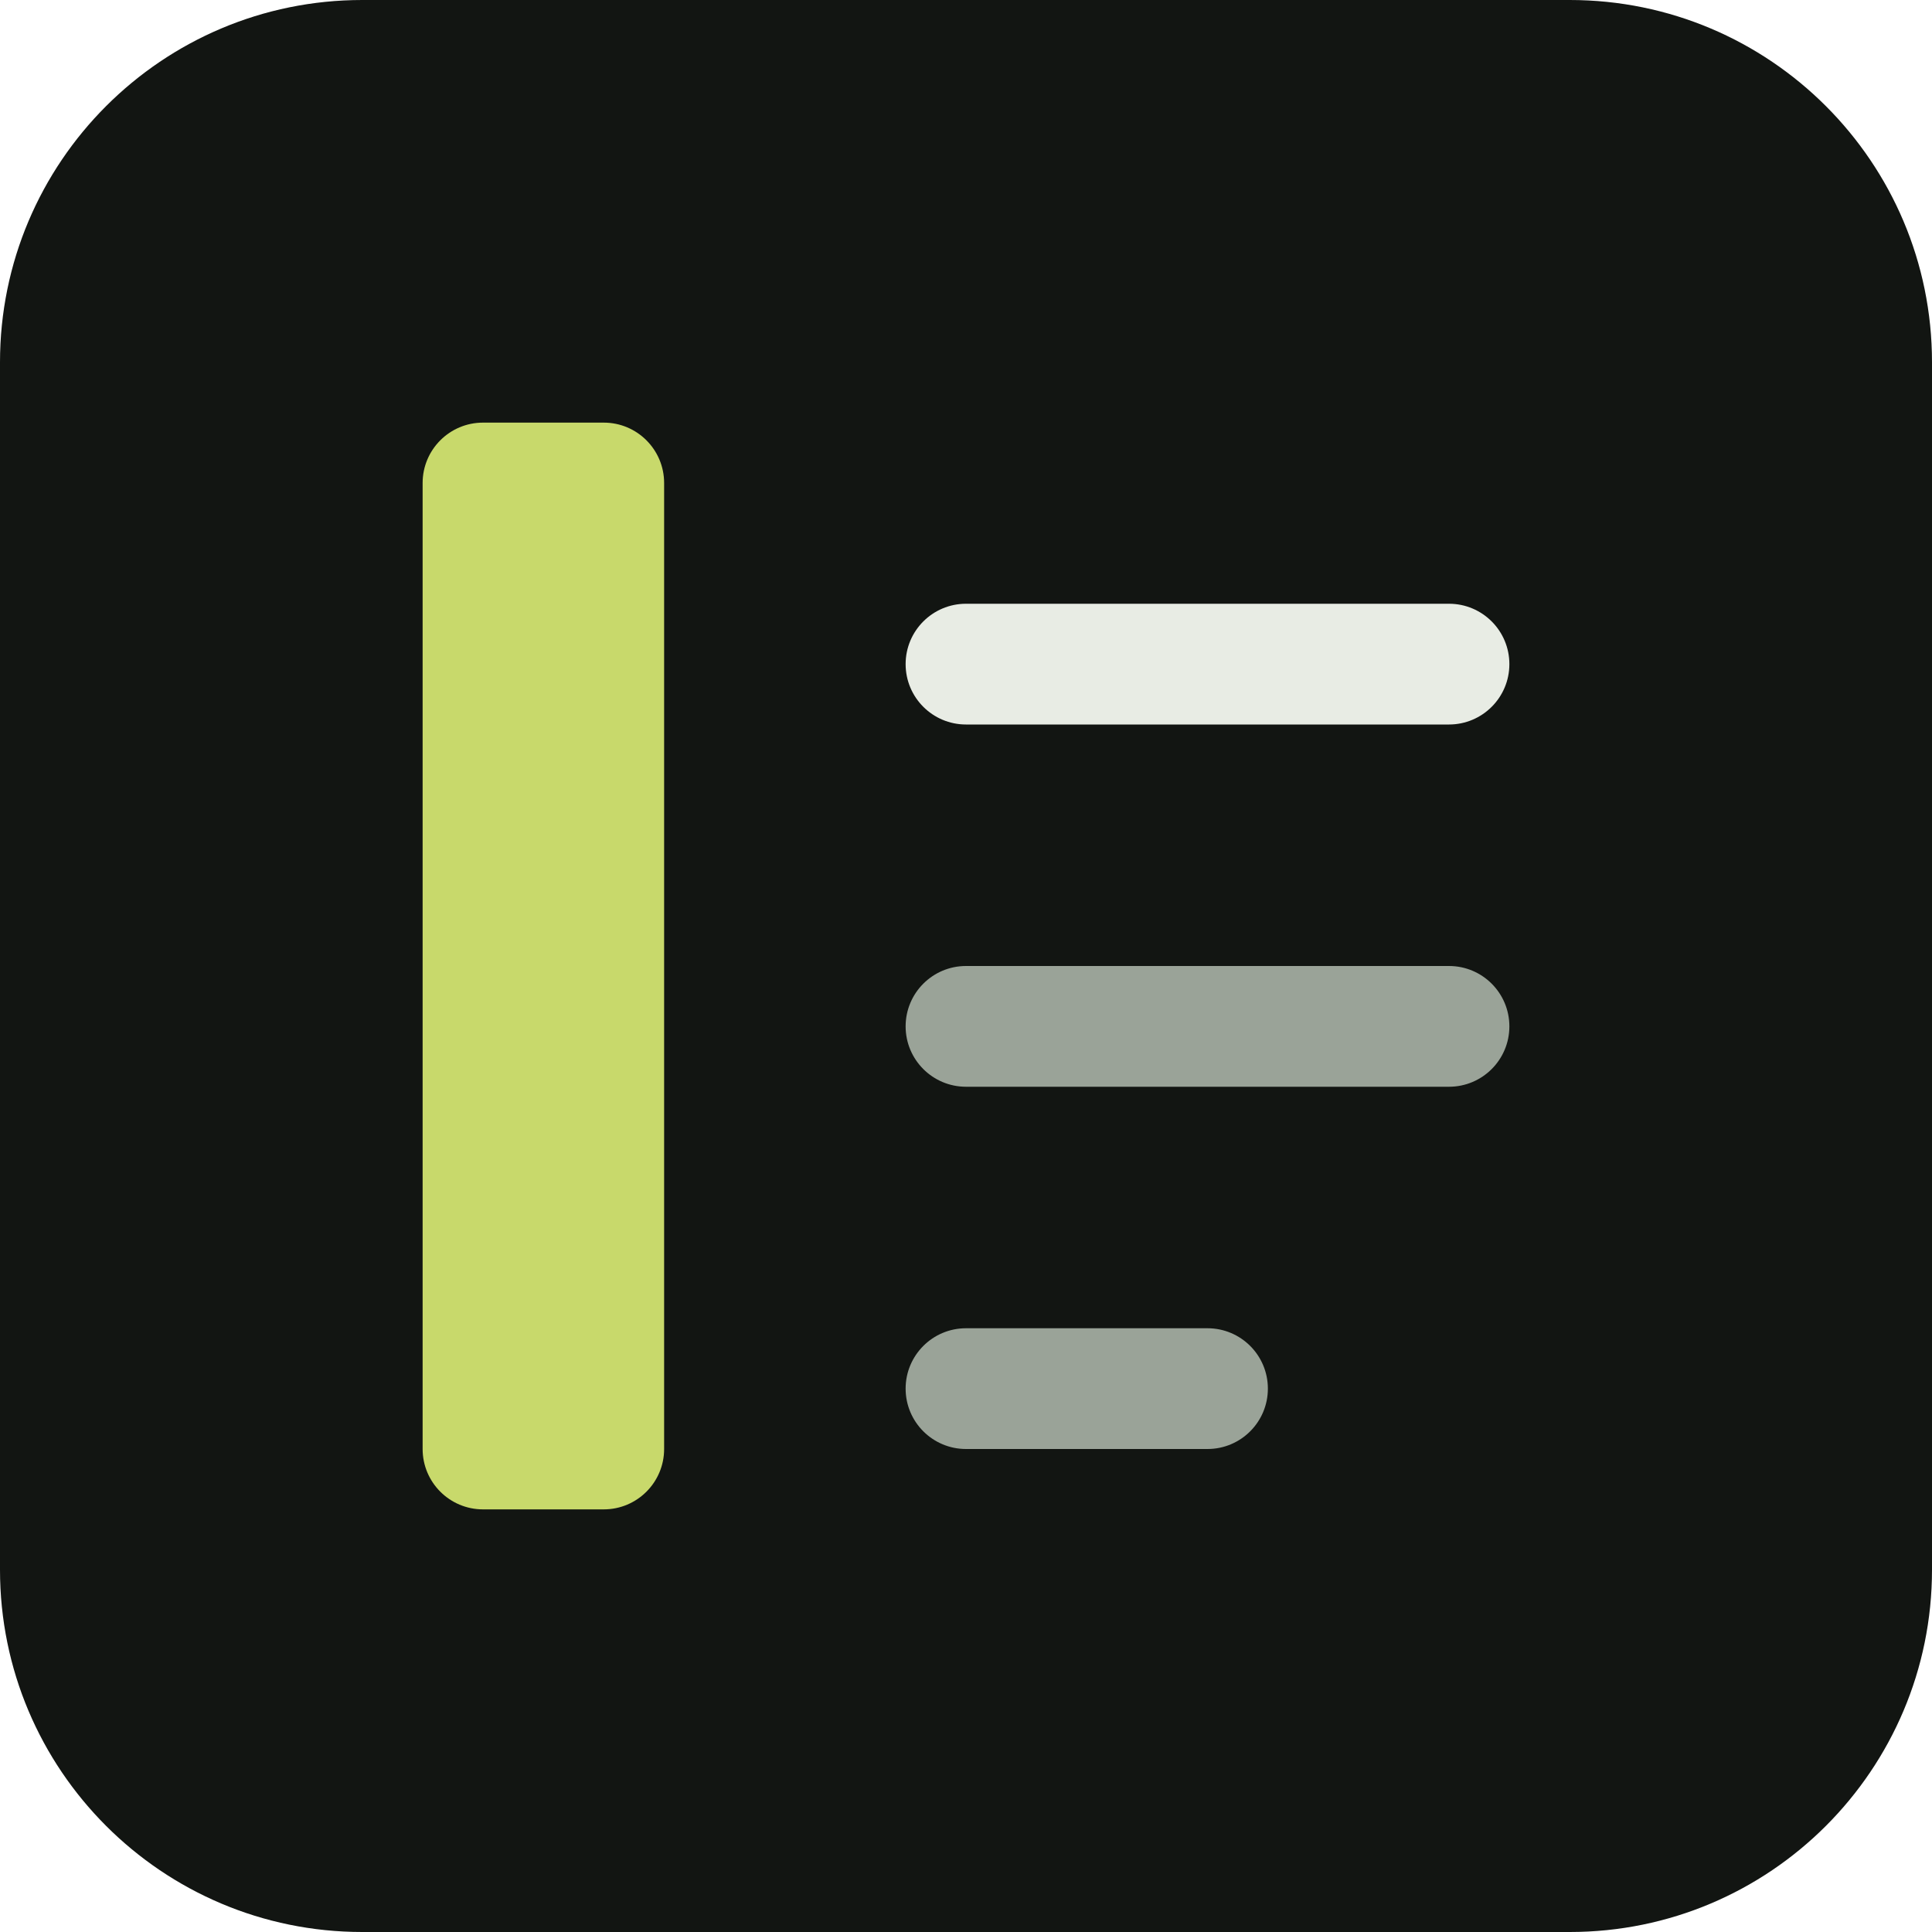
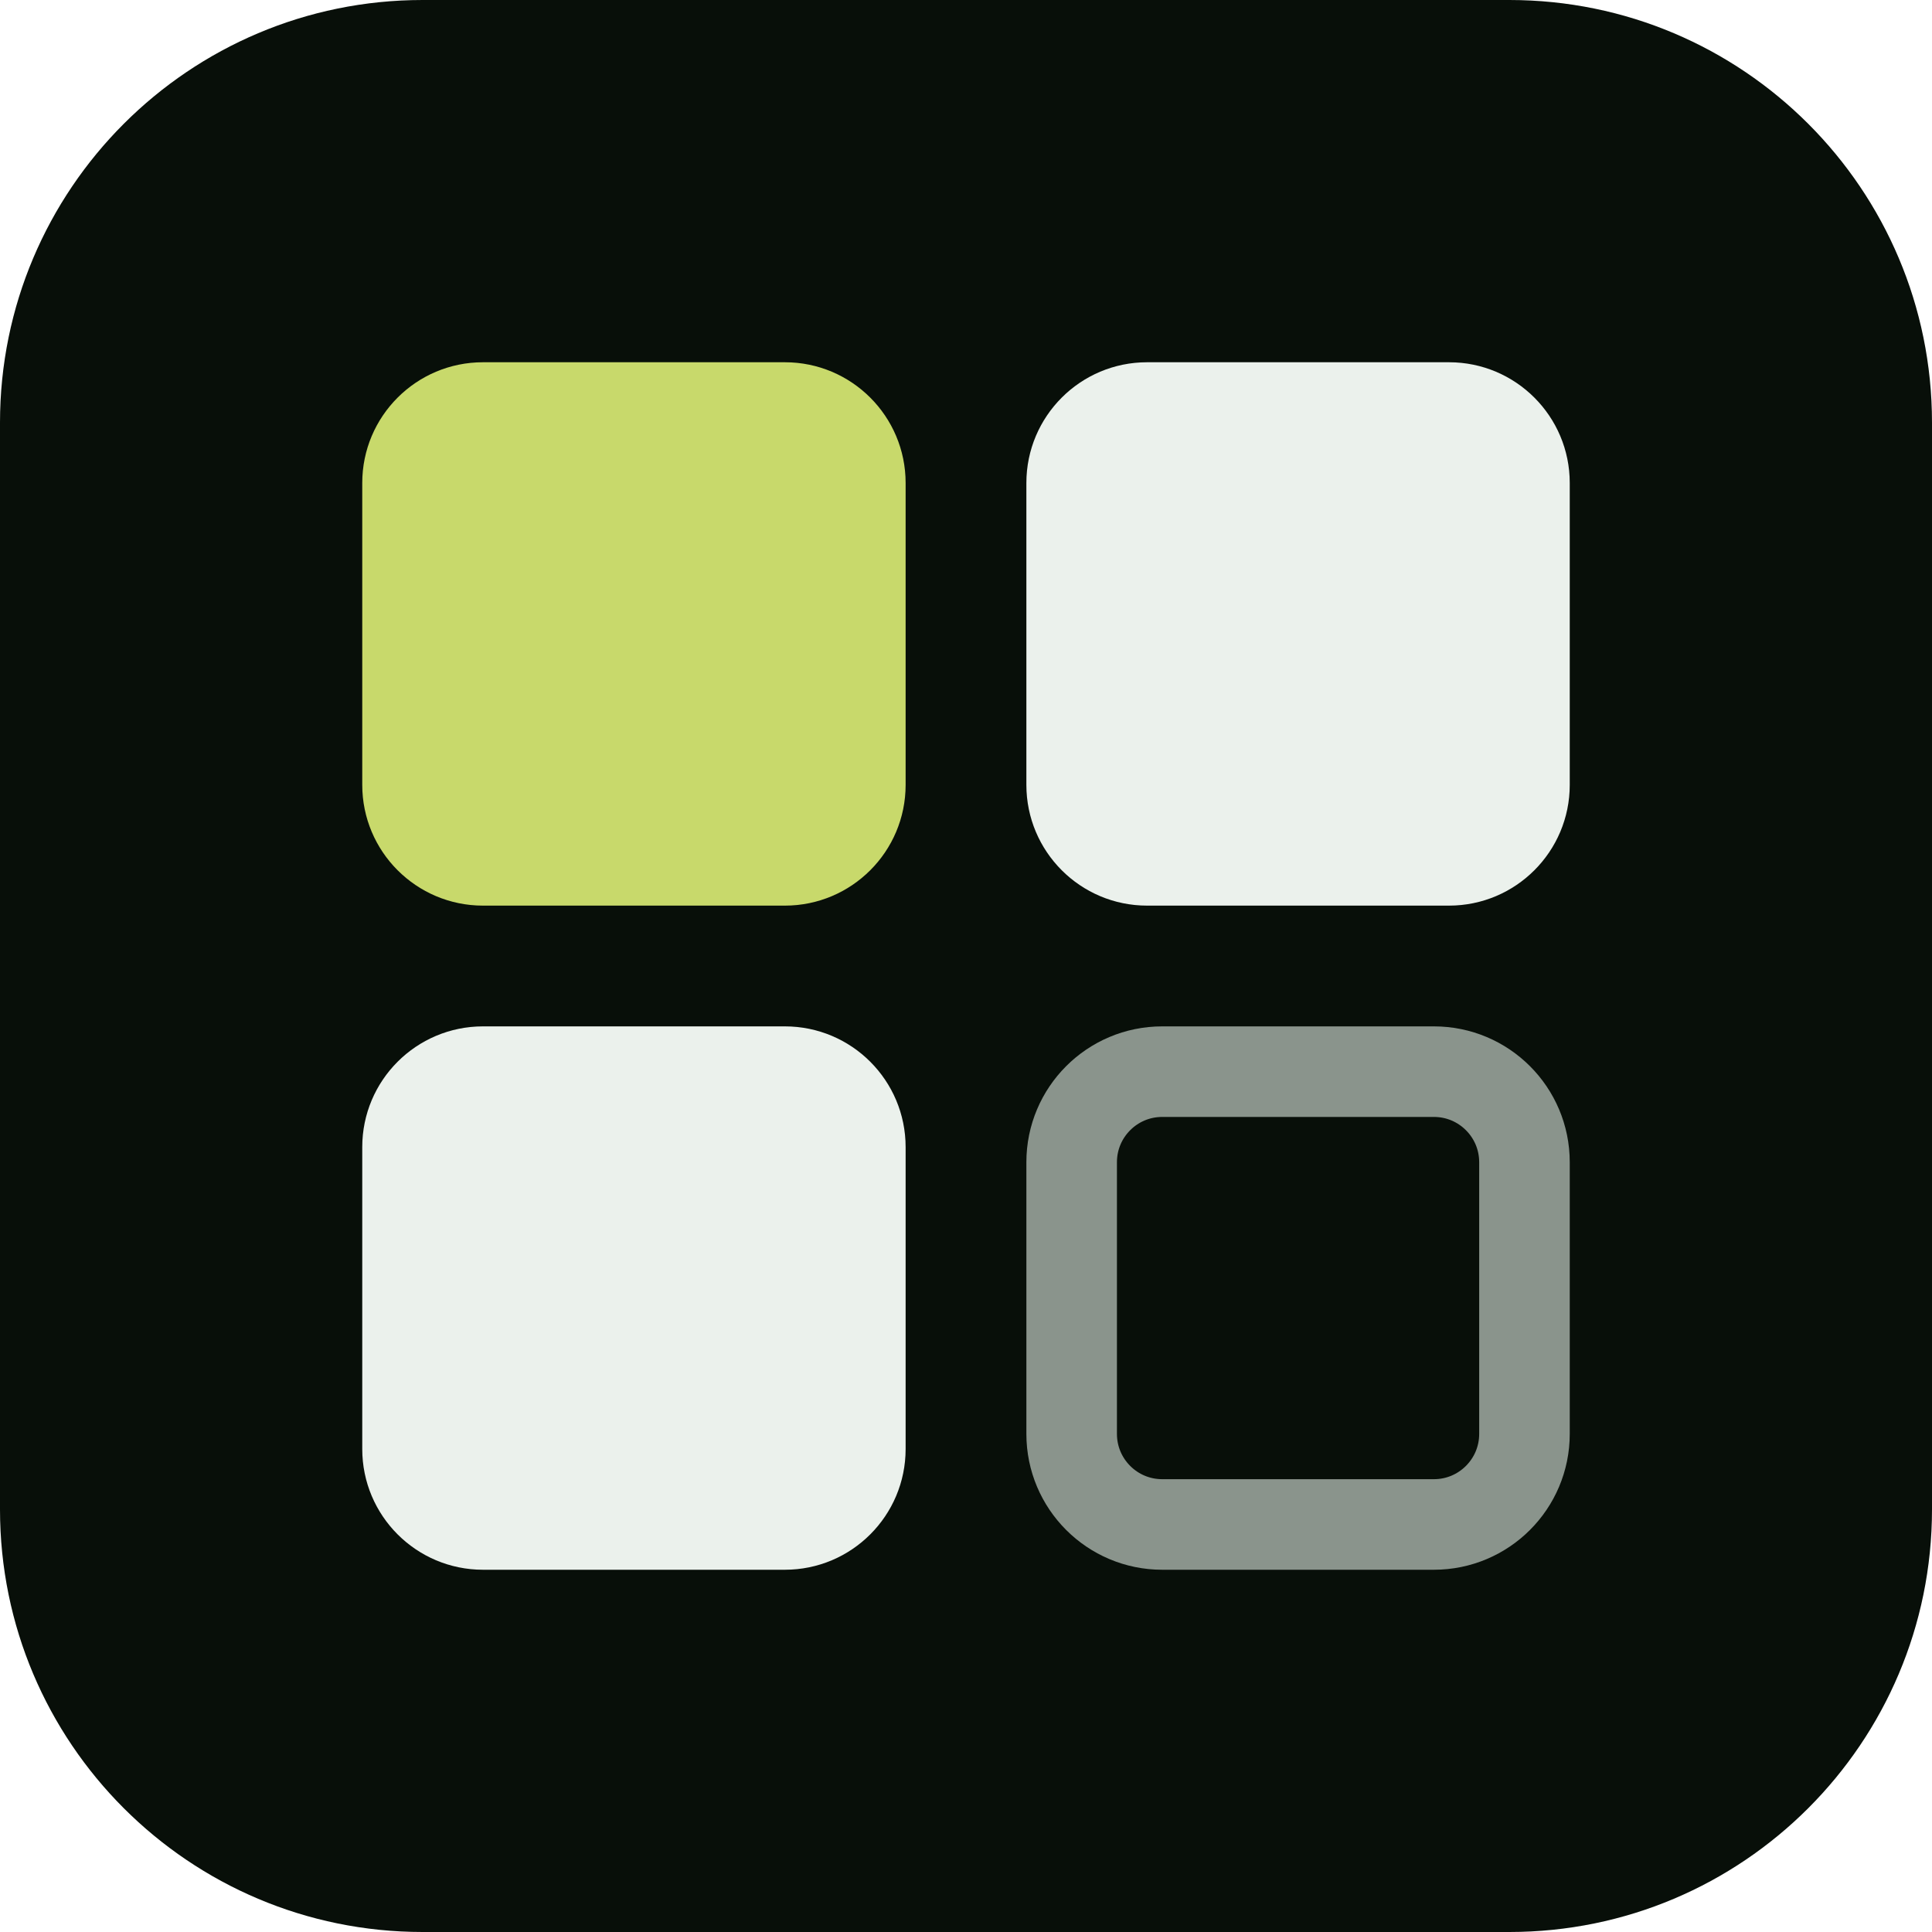
<svg xmlns="http://www.w3.org/2000/svg" viewBox="0 0 32 32">
-   <rect width="32" height="32" rx="6" fill="#121512" />
-   <rect x="7" y="7" width="4" height="18" rx="1" fill="#c8d96b" />
-   <rect x="15" y="10" width="10" height="2" rx="1" fill="#e8ece4" />
-   <rect x="15" y="16" width="10" height="2" rx="1" fill="#9aa398" />
-   <rect x="15" y="22" width="6" height="2" rx="1" fill="#9aa398" />
+   <style>
+     .ground { fill: #080f09; }
+     .filled { fill: #ebf1ec; }
+     .empty { fill: none; stroke: #8a948c; stroke-width: 1.5; }
+     .accent { fill: #c8d96b; }
+     @media (prefers-color-scheme: light) {
+       .ground { fill: #f1efe6; }
+       .filled { fill: #1e1c17; }
+       .empty { stroke: #66645a; }
+       .accent { fill: #5f6f1e; }
+     }
+   </style>
+   <rect class="ground" width="32" height="32" rx="7" />
+   <rect class="accent" x="6" y="6" width="9" height="9" rx="2" />
+   <rect class="filled" x="17" y="6" width="9" height="9" rx="2" />
+   <rect class="filled" x="6" y="17" width="9" height="9" rx="2" />
+   <rect class="empty" x="17.75" y="17.75" width="7.5" height="7.5" rx="1.5" />
</svg>
